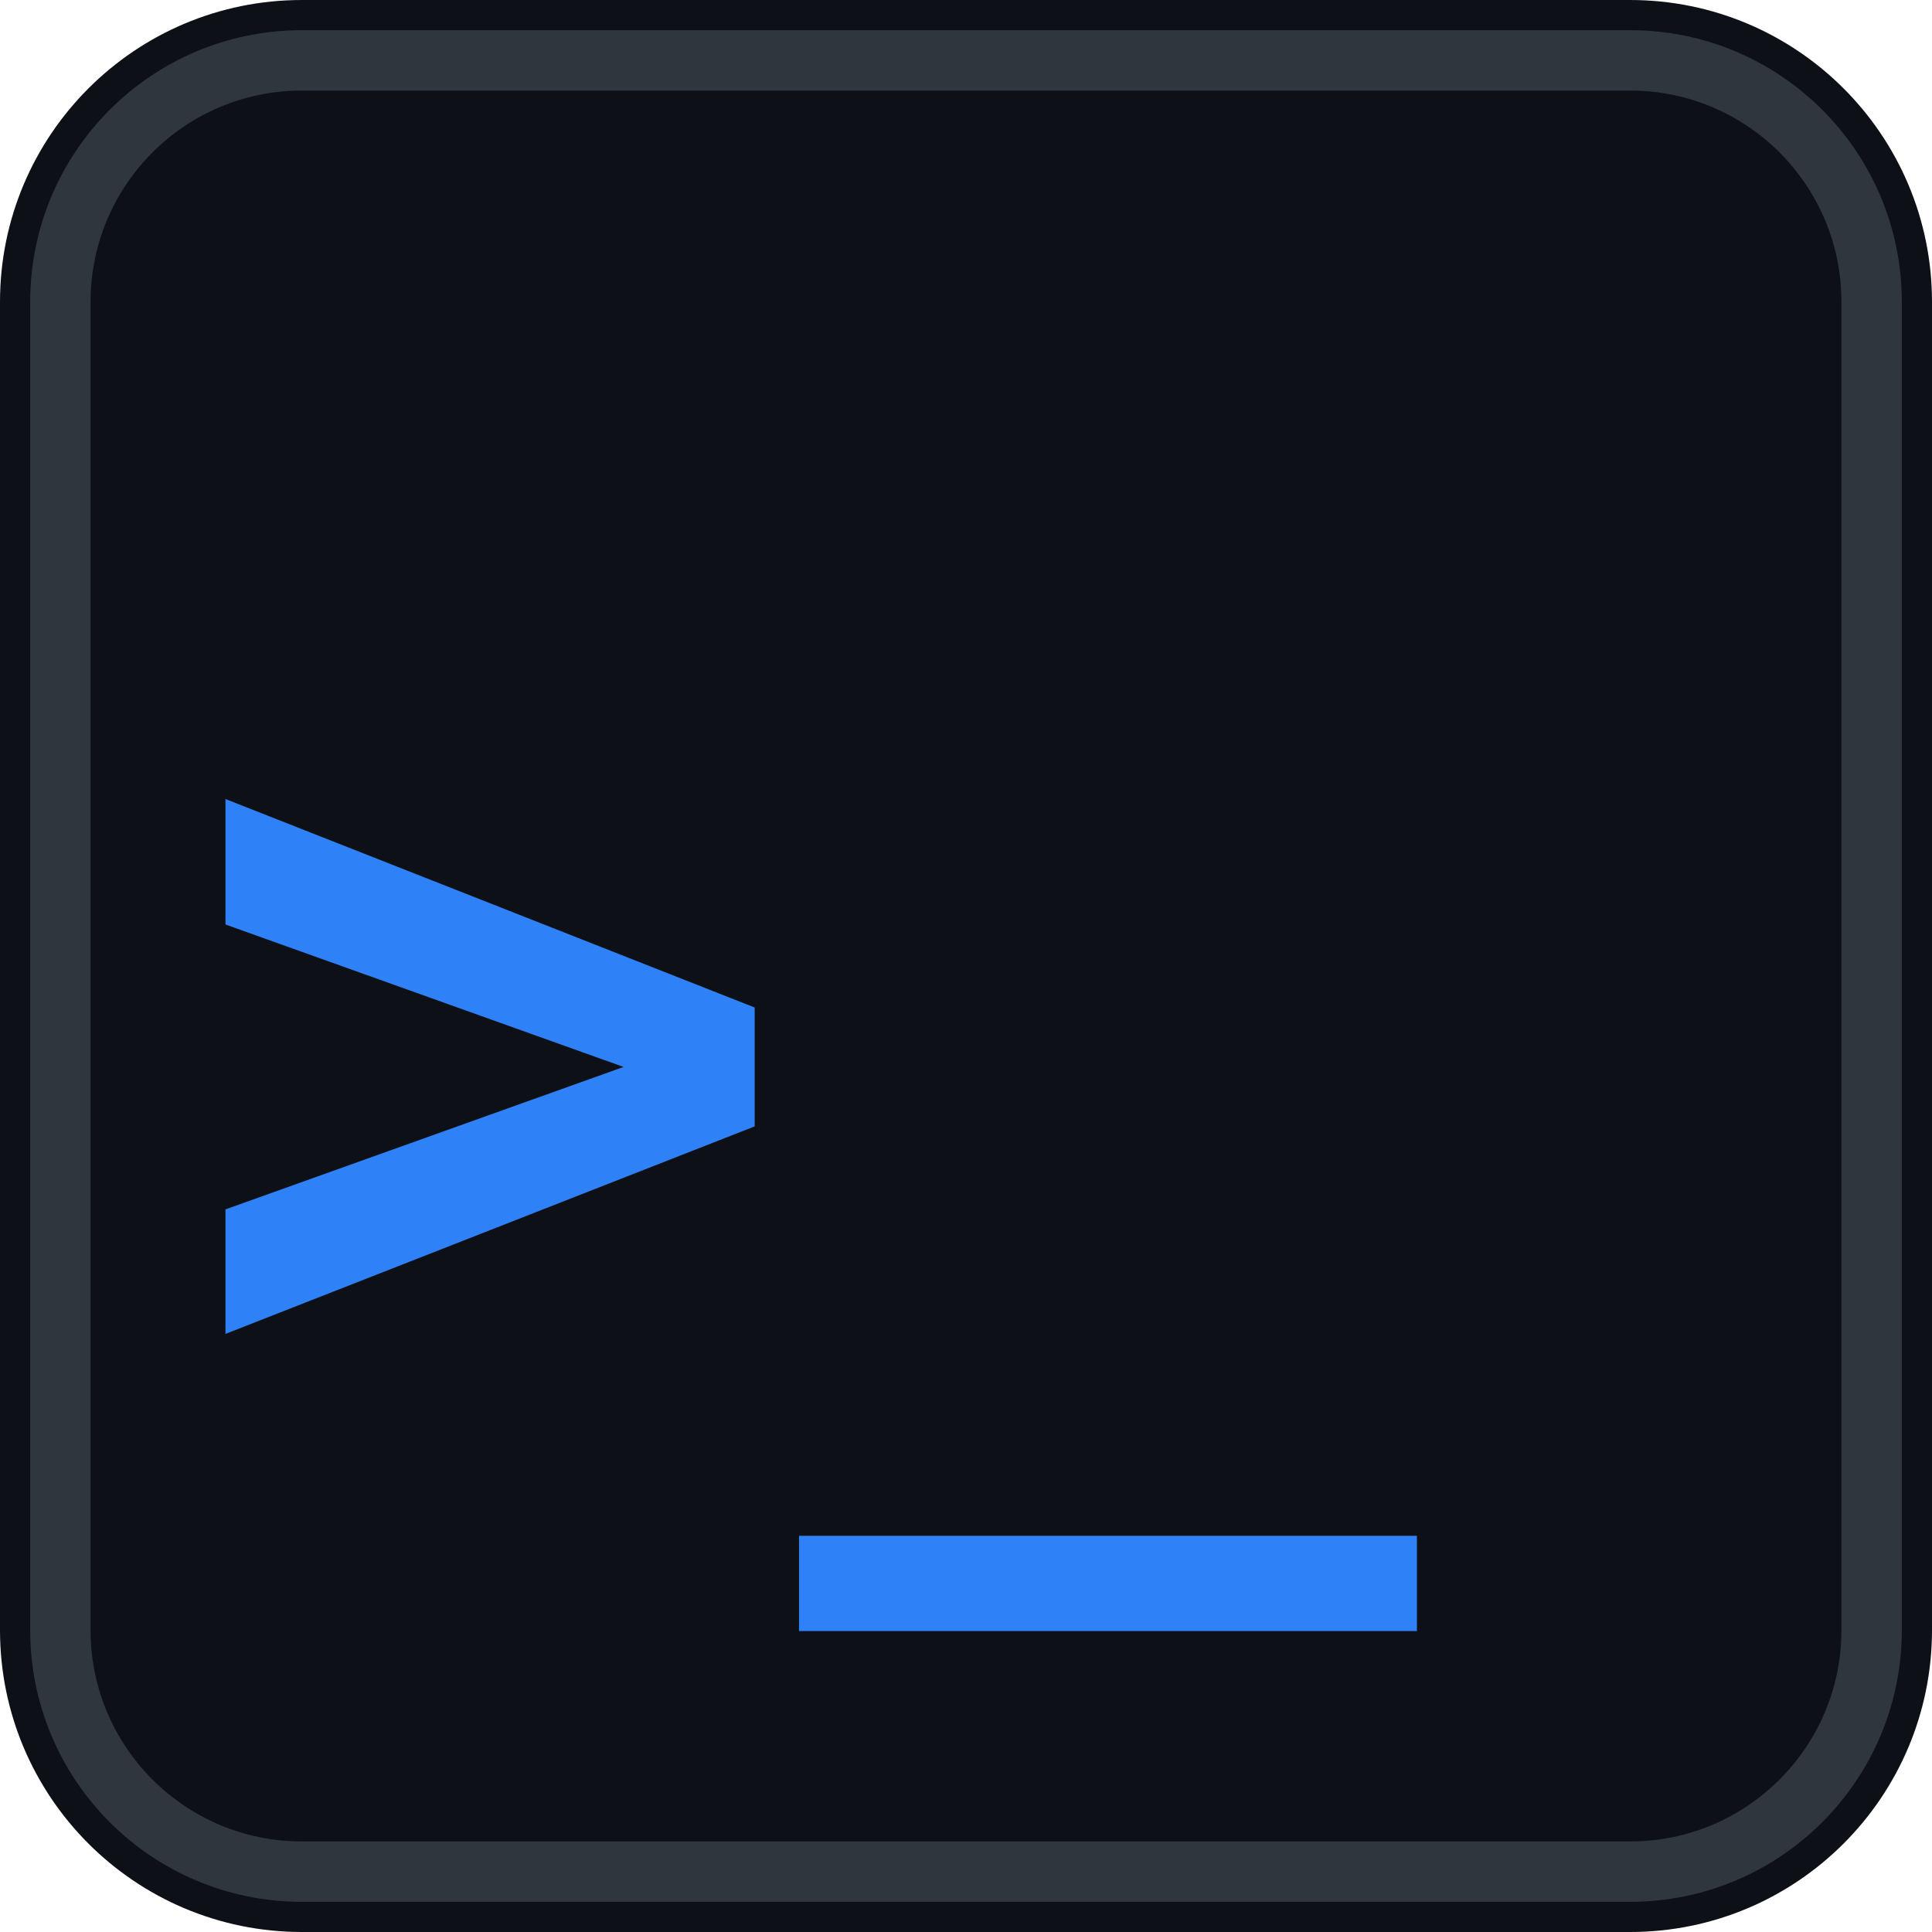
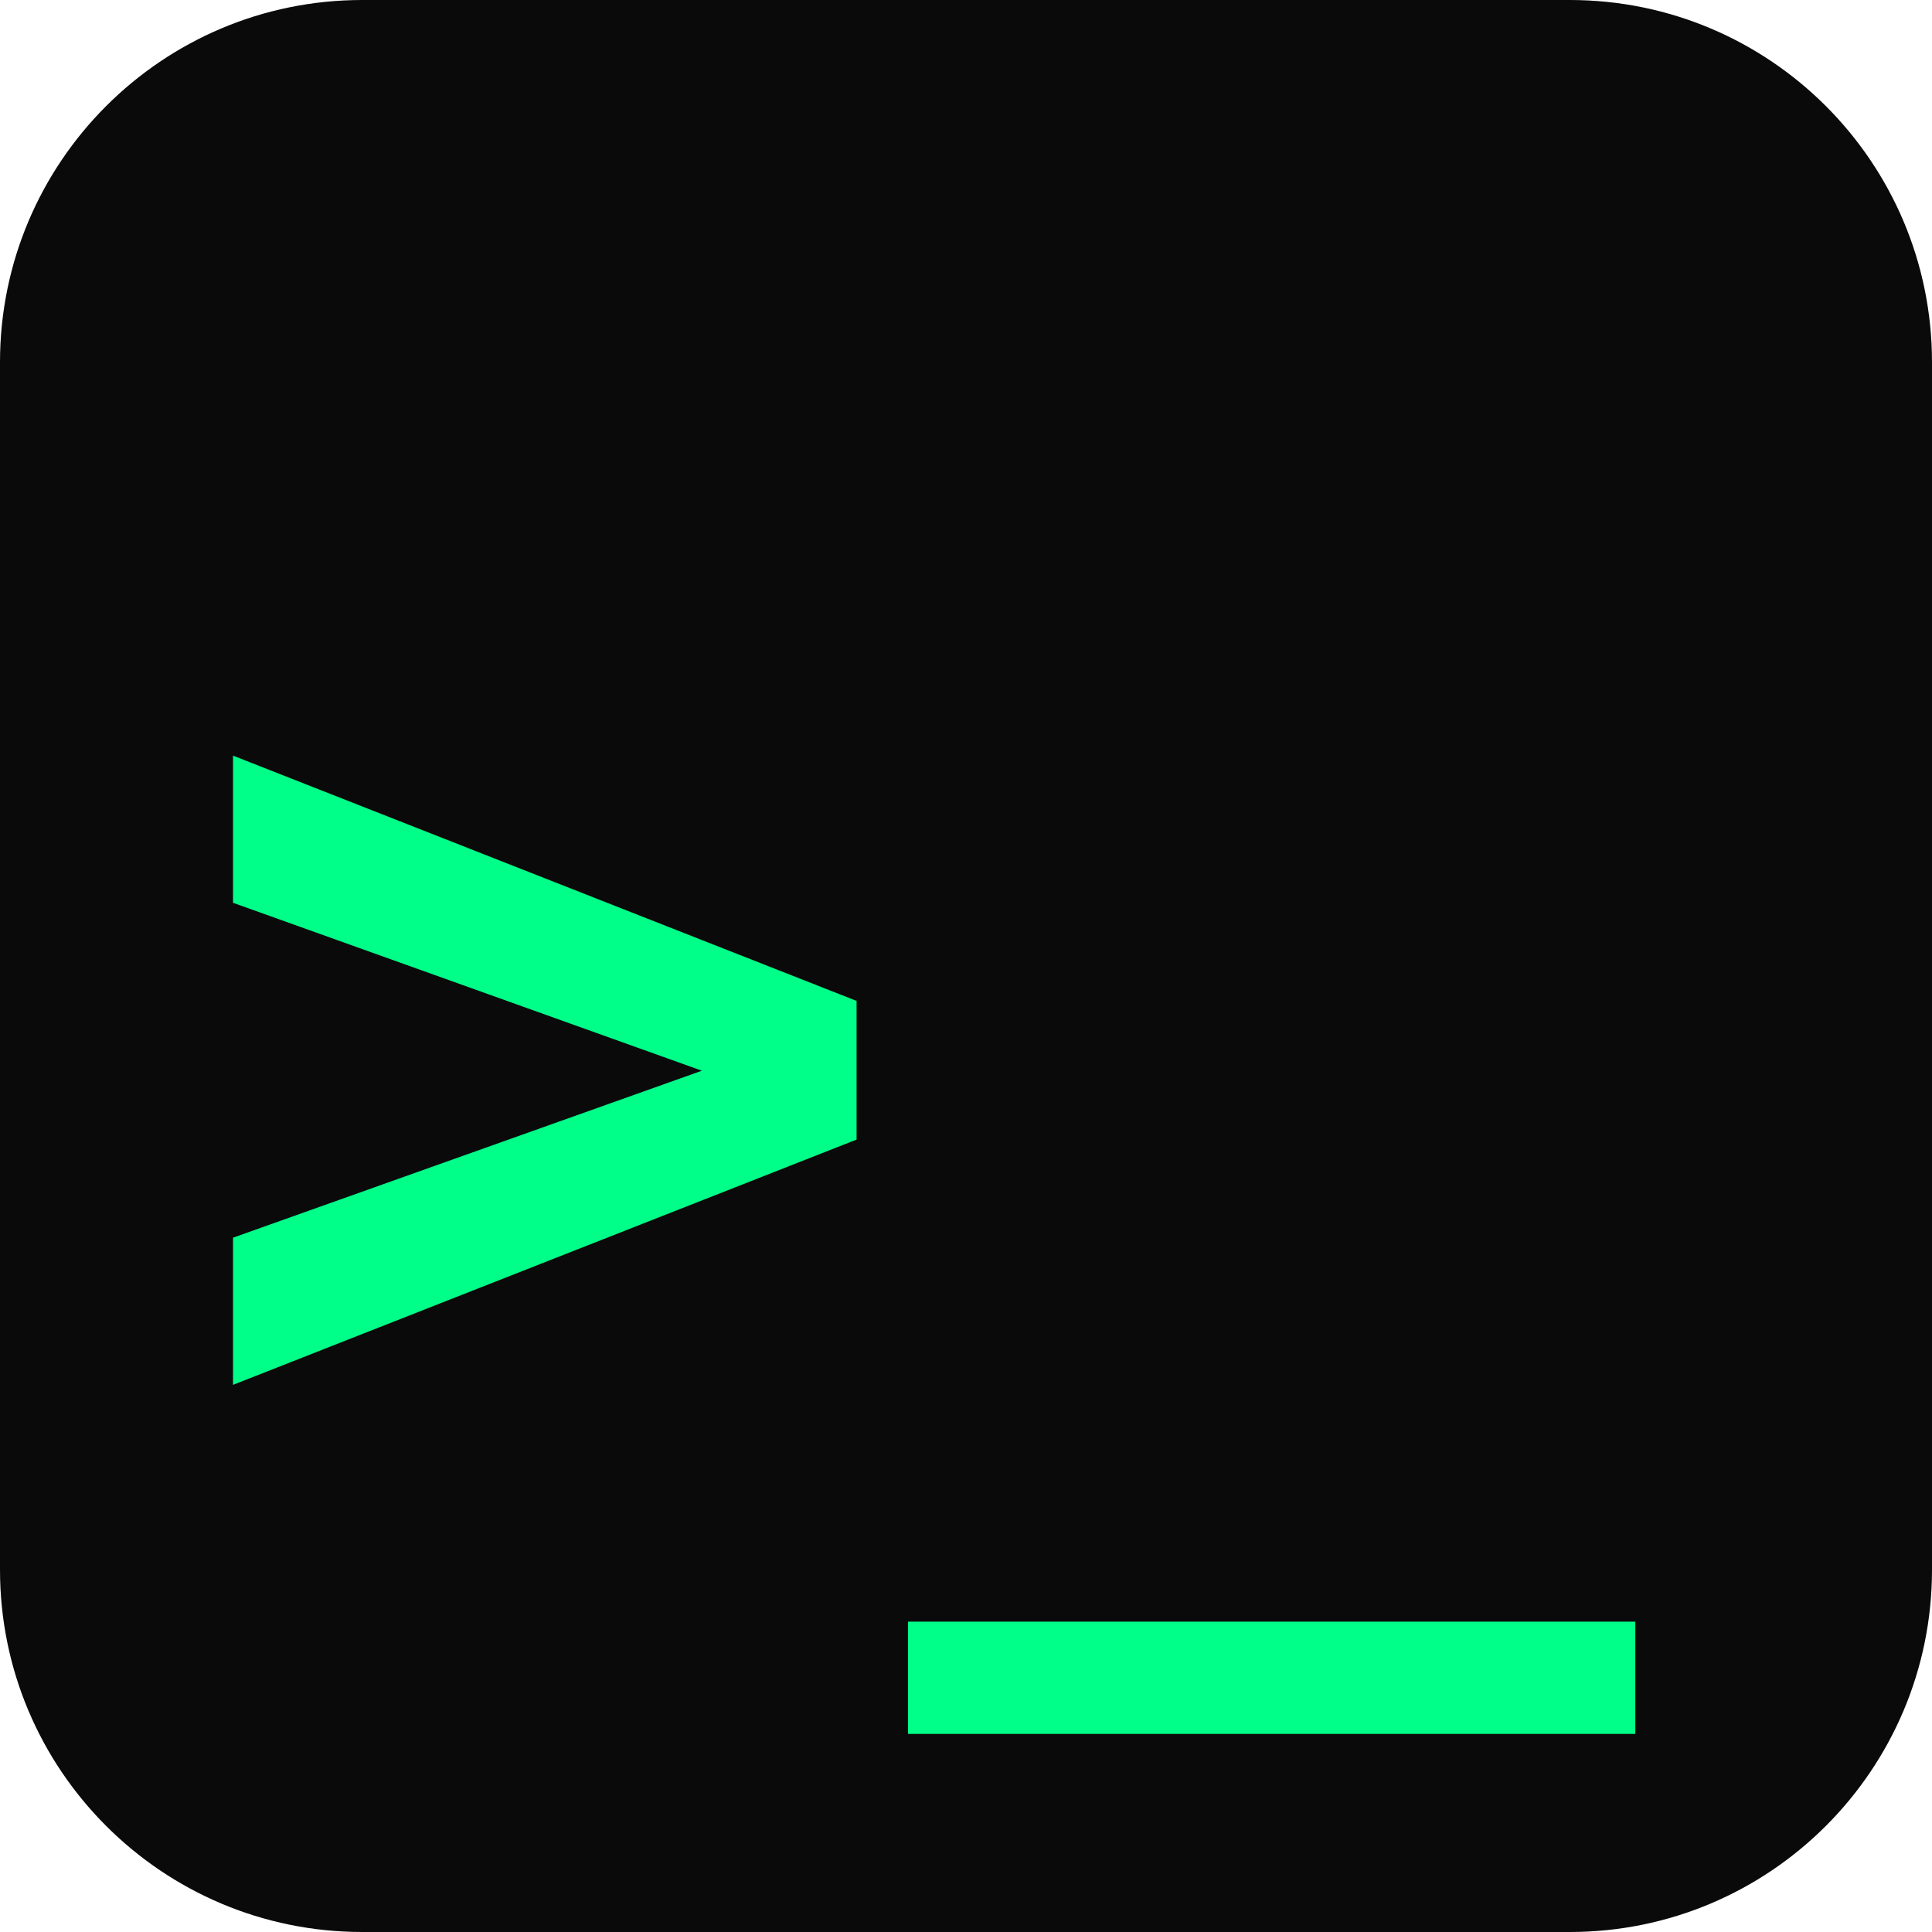
<svg xmlns="http://www.w3.org/2000/svg" viewBox="0 0 32 32">
-   <rect width="32" height="32" rx="5" fill="#0d1117" />
-   <rect x="1" y="1" width="30" height="30" rx="4" fill="none" stroke="#30363d" stroke-width="1" />
-   <text x="3" y="23" font-family="monospace" font-size="17" font-weight="900" fill="#2f81f7">&gt;_</text>
+   <rect width="32" height="32" rx="6" fill="#0a0a0a" />
+   <text x="3" y="24" font-family="monospace" font-size="20" font-weight="900" fill="#00ff88">&gt;_</text>
</svg>
